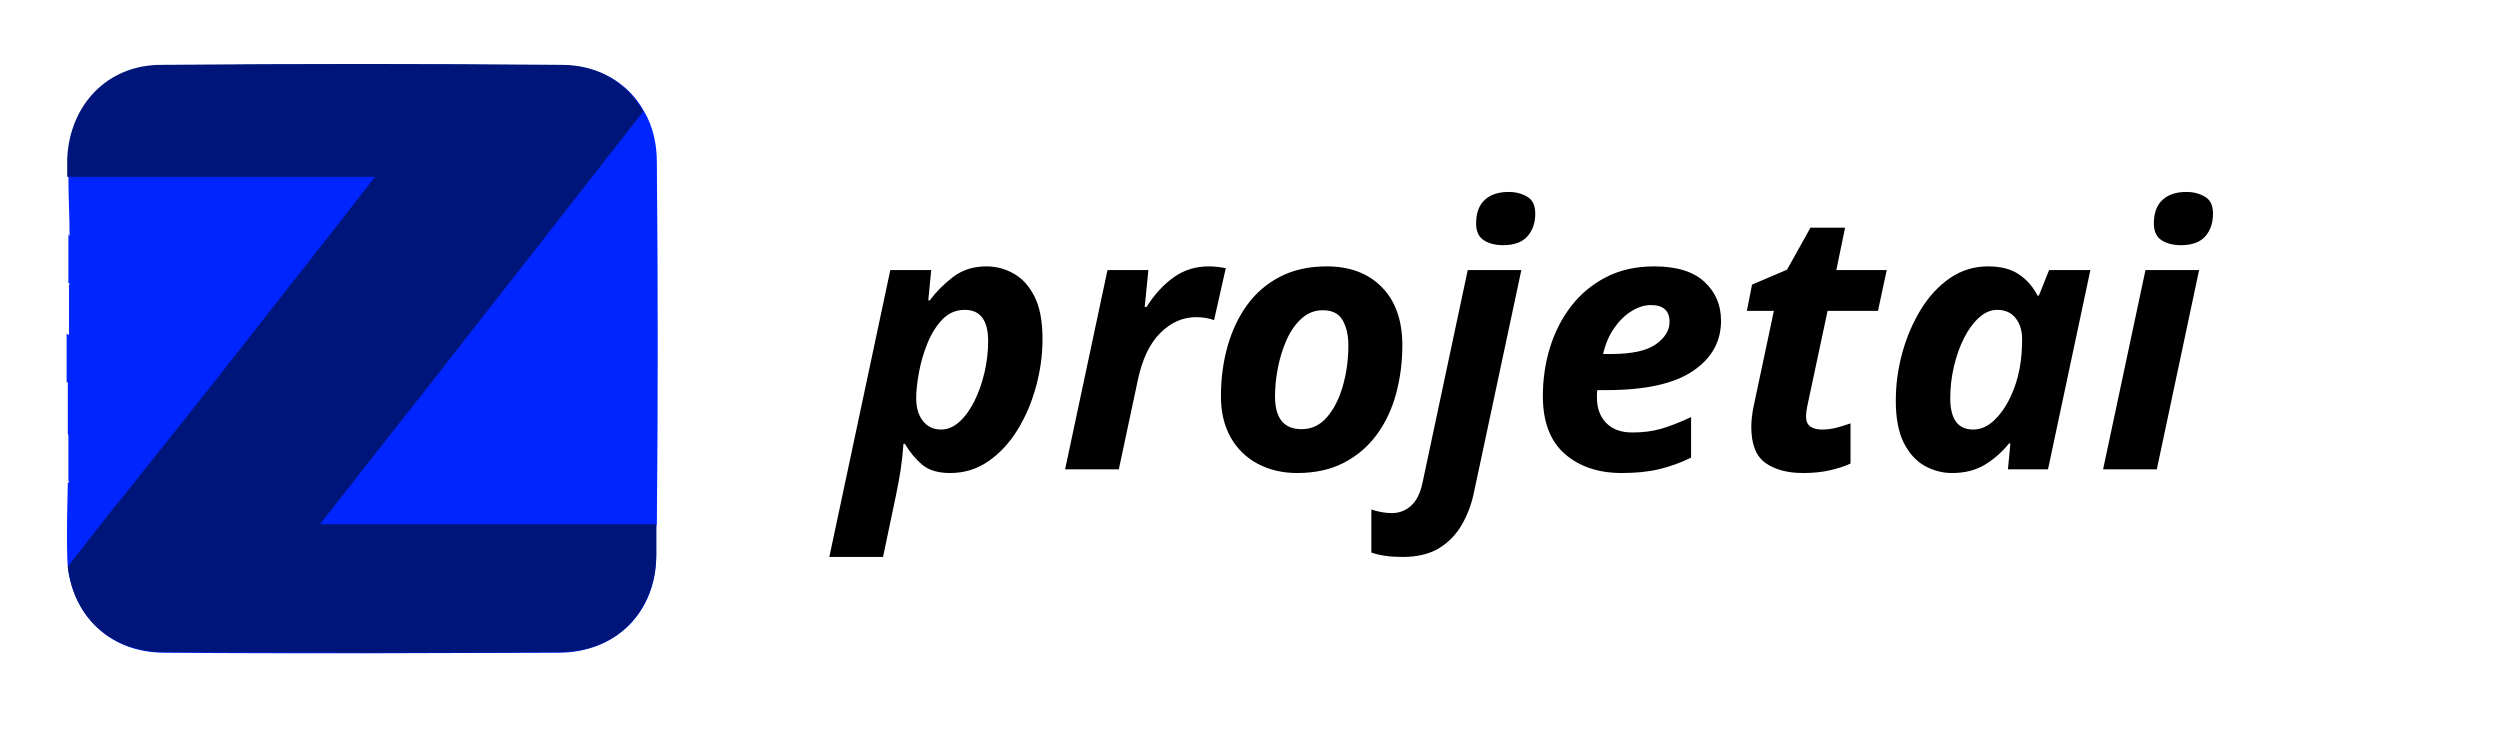
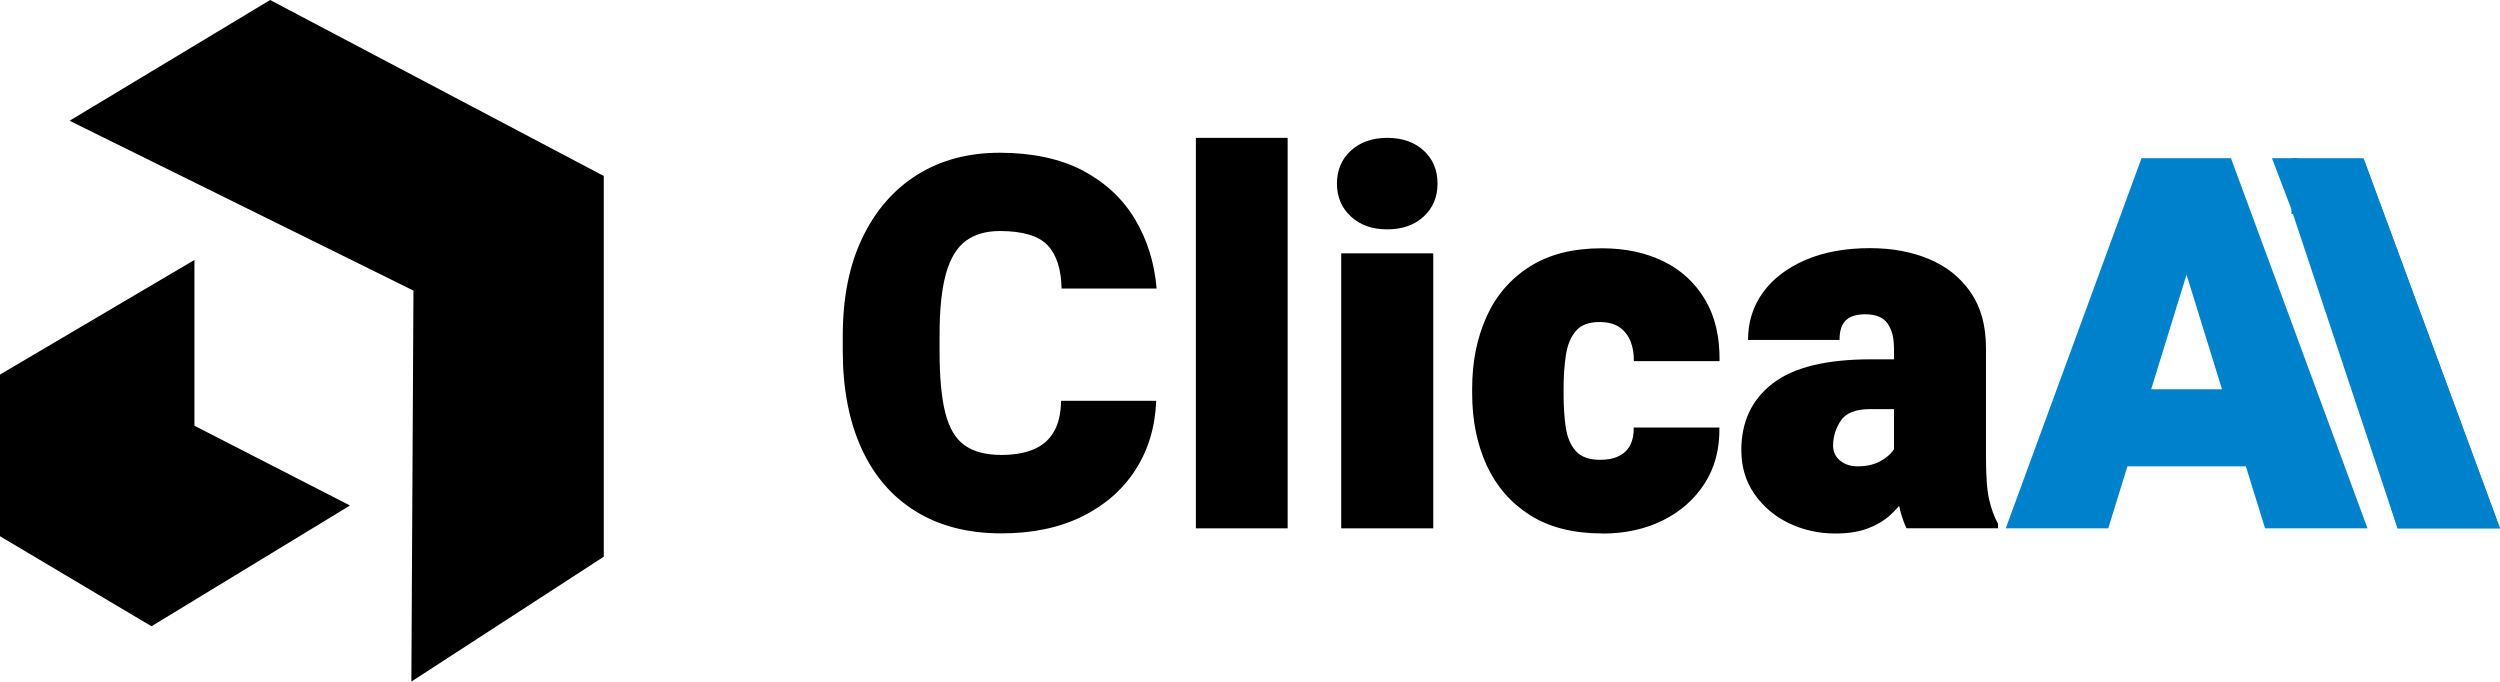
- <svg xmlns="http://www.w3.org/2000/svg" id="Camada_1" data-name="Camada 1" version="1.1" viewBox="0 0 424 124.7">
+ <svg xmlns="http://www.w3.org/2000/svg" id="Camada_2" data-name="Camada 2" viewBox="0 0 357.96 97.59">
  <defs>
    <style>
      .cls-1 {
-         fill: #00157a;
-       }
- 
-       .cls-1, .cls-2 {
-         stroke-width: 0px;
-       }
- 
-       .cls-3 {
-         fill: #000;
-         font-family: AmsiPro-BlackItalic, AmsiPro-BlackItalic;
-         font-size: 61.9px;
-         font-style: italic;
-         font-weight: 800;
-       }
- 
-       .cls-2 {
-         fill: #0025ff;
+         fill: #0081cc;
      }
    </style>
  </defs>
-   <g>
-     <path class="cls-2" d="M111.3,89c0,1.7,0,3.5,0,5.2,0,9.6-6.8,16.4-16.4,16.5-11.2,0-22.3.1-33.5.1s-22.3,0-33.5-.1c-9,0-15.3-5.9-16.4-14.5,0-.6-.1-1.2-.1-1.8-.1-4.2,0-8.3.1-12.5,2.4-1.8,4.4-.4,6.4.8,1,.6,2,1.2,2.9,1.7,11.4,6.8,8.7,5.6,22.4-2,7.6-4.2,15.1-8.5,22.5-12.9,1-.6,2.1-1,2.5-2.5-2.3-1.2-3.9.4-5.4,1.3-8.1,4.7-16.4,8.9-24.2,14-5.7,3.6-10.9,3.9-16.3.1,0,0-.2-.1-.3-.2-3.7-2.7-8.7-3.7-10.5-8.7v-8.5c1.8-1.4,3.3-.7,5.1.2,3.5,1.9,6.8,4.1,10.4,5.9,1.2.6,2.3,1,3.5,1s1.7-.2,2.6-.7c11-6.2,22-12.4,32.9-18.9.8-.5,1.9-.9,1.8-2.4-2.1-.7-3.7.7-5.3,1.6-8.5,4.9-17,9.7-25.5,14.6-1,.6-1.9,1-2.9,1.4-3.8,1.4-7.4,1-11-1.7-3.9-2.9-9.3-3.9-11.4-9.1,0-2.9,0-5.7,0-8.6,2-1.7,3.8-.4,5.5.4,1.9.9,3.9,2,5.6,3.3,5.5,4.2,10.3,3.5,15.8-.2,4.9-3.2,10-6.1,15.1-8.9,3.6-2,7.2-4,10.8-6.1,1.4-.8,3.2-1.2,3.7-3.3-1.8-1.1-3.1.2-4.4.9-2,1.1-4,2.2-6,3.3-7.1,4-14.2,8.1-21.3,12.2-4,2.4-7.9,2.8-11.6.2-4.5-3.1-10.6-4.4-13.1-10.1,0-3.3-.2-6.6-.2-9.9,0-1,0-2,0-3.1.4-9.1,6.8-15.8,15.9-15.9,22.7-.2,45.3-.2,68,0,6.2,0,11.2,3.1,13.8,7.9,1.4,2.4,2.1,5.3,2.1,8.5.2,20.6.2,41.2,0,61.7Z" />
-     <path class="cls-2" d="M11.5,73.4c4.6,2.6,9.4,5,13.8,7.9,3.4,2.2,6.2,2.2,9.7.2,9.1-5.5,18.4-10.7,27.6-16,1.4-.8,2.9-1.8,4.4-2.2,2.6-.7,4.9.8,5.9,2.7,1.2,2.3-1.6,2.8-3,3.6-11.6,6.8-23.4,13.4-34.9,20.2-3.3,1.9-5.9,2.1-9.2,0-4.6-3-9.5-5.5-14.2-8.2,0-2.8,0-5.6,0-8.4Z" />
-     <path class="cls-2" d="M11.5,56.7c4.6,2.6,9.4,5,13.8,7.8,3.3,2.1,6.2,2.2,9.6.1,9.2-5.6,18.7-10.8,28-16.2,1.3-.7,2.6-1.6,4-1.9,2.6-.6,4.9.7,5.9,2.7,1.2,2.4-1.7,2.8-3.1,3.6-11.7,6.9-23.6,13.6-35.3,20.5-2.9,1.7-5.5,1.8-8.4,0-4.8-3-9.8-5.7-14.7-8.5,0-2.7,0-5.5,0-8.2Z" />
-     <path class="cls-2" d="M11.5,39.8c4.8,2.7,9.7,5.2,14.3,8.1,3.3,2.1,6,1.8,9.2,0,9.4-5.6,19-11,28.5-16.4,1.3-.7,2.6-1.6,4.1-1.8,2.3-.3,4.6.9,5.5,2.7,1.1,2.3-1.7,2.8-3.1,3.6-11.8,6.9-23.6,13.6-35.3,20.5-2.9,1.7-5.5,1.8-8.4,0-4.8-2.9-9.8-5.7-14.7-8.5,0-2.8,0-5.5,0-8.3Z" />
+   <g id="Camada_1-2" data-name="Camada 1">
+     <g>
+       <polygon points="9.96 17.29 38.68 0 86.45 25.2 86.45 79.71 58.9 97.59 59.2 41.61 9.96 17.29" />
+       <polygon points="27.84 37.22 0 53.63 0 76.78 21.69 89.67 50.11 72.38 27.84 60.96 27.84 37.22" />
+       <g>
+         <path d="M165.55,57.41c-.15,3.74-1.14,7.03-2.98,9.88-1.84,2.85-4.4,5.08-7.66,6.68-3.26,1.6-7.1,2.4-11.52,2.4-4.78,0-8.87-1.05-12.27-3.15-3.4-2.1-5.99-5.1-7.77-9.01-1.78-3.91-2.68-8.57-2.68-13.98v-2.15c0-5.44.93-10.11,2.8-14.01,1.87-3.91,4.48-6.92,7.84-9.03,3.36-2.11,7.31-3.17,11.85-3.17s8.67.85,11.88,2.55c3.21,1.7,5.7,4.02,7.46,6.95,1.76,2.94,2.8,6.25,3.11,9.94h-13.61c-.05-2.77-.72-4.83-2-6.19-1.29-1.36-3.57-2.04-6.84-2.04-1.97,0-3.59.47-4.86,1.4-1.27.93-2.22,2.49-2.84,4.66-.62,2.17-.93,5.13-.93,8.86v2.22c0,3.76.27,6.73.82,8.9.55,2.17,1.47,3.72,2.77,4.64,1.3.92,3.05,1.38,5.26,1.38,1.82,0,3.36-.27,4.62-.8,1.26-.53,2.23-1.37,2.89-2.51.67-1.14,1.01-2.62,1.04-4.44h13.61Z" />
+         <path d="M184.37,75.65h-13.14V19.74h13.14v55.91Z" />
+         <path d="M198.63,19.74c2.16,0,3.9.61,5.22,1.82,1.32,1.21,1.98,2.79,1.98,4.73s-.66,3.49-1.98,4.71c-1.32,1.23-3.06,1.84-5.22,1.84s-3.87-.61-5.2-1.84c-1.33-1.23-2-2.8-2-4.71s.67-3.52,2-4.73c1.33-1.21,3.07-1.82,5.2-1.82ZM205.22,75.65h-13.18v-39.38h13.18v39.38Z" />
+         <path d="M229.43,76.38c-4.15,0-7.6-.87-10.36-2.62-2.75-1.75-4.82-4.13-6.21-7.15-1.38-3.02-2.07-6.45-2.07-10.28v-.69c0-3.83.69-7.27,2.06-10.3,1.37-3.03,3.43-5.42,6.19-7.17,2.75-1.75,6.19-2.62,10.32-2.62,3.35,0,6.29.63,8.83,1.87,2.54,1.25,4.52,3.08,5.95,5.48,1.43,2.4,2.12,5.34,2.07,8.81h-12.27c.02-1.02-.13-1.95-.46-2.8-.33-.85-.86-1.53-1.58-2.04-.73-.51-1.69-.76-2.88-.76-1.53,0-2.66.43-3.39,1.29-.73.86-1.2,2.01-1.42,3.46-.22,1.44-.33,3.04-.33,4.79v.69c0,1.8.1,3.41.31,4.84.21,1.43.69,2.57,1.44,3.4.75.84,1.92,1.26,3.49,1.26,1.07,0,1.97-.18,2.69-.55.73-.36,1.27-.89,1.62-1.58.35-.69.52-1.52.49-2.49h12.27c.05,3.08-.66,5.76-2.13,8.03-1.47,2.27-3.47,4.03-6.01,5.28-2.54,1.25-5.42,1.87-8.64,1.87Z" />
+         <path d="M272.74,58.58h-4.99c-2.06,0-3.46.56-4.19,1.67-.73,1.12-1.09,2.29-1.09,3.53,0,.9.33,1.62,1,2.17.67.55,1.5.82,2.49.82,1.24,0,2.29-.22,3.15-.67.86-.45,1.51-.98,1.95-1.58s.62-1.14.55-1.6l2.8,5.5c-.49.95-1.03,1.89-1.62,2.82-.59.93-1.33,1.79-2.2,2.57-.87.78-1.94,1.4-3.2,1.87-1.26.47-2.79.71-4.59.71-2.4,0-4.63-.5-6.68-1.49-2.05-.99-3.69-2.39-4.93-4.19-1.24-1.8-1.86-3.88-1.86-6.26,0-4.05,1.49-7.23,4.48-9.54,2.98-2.31,7.67-3.46,14.05-3.46h4.88v7.13ZM271.18,49.77c0-1.46-.31-2.61-.93-3.48-.62-.86-1.68-1.29-3.18-1.29-.8,0-1.47.12-2.02.36-.55.24-.96.63-1.24,1.16-.28.53-.42,1.25-.42,2.15h-13.1c0-2.57.72-4.84,2.15-6.81,1.43-1.97,3.46-3.51,6.08-4.64,2.62-1.13,5.7-1.69,9.25-1.69,3.15,0,5.98.53,8.48,1.58,2.5,1.06,4.48,2.65,5.93,4.77,1.46,2.12,2.18,4.77,2.18,7.95v15.54c0,2.84.15,4.9.46,6.19.3,1.29.72,2.43,1.26,3.42v.66h-13.1c-.61-1.29-1.06-2.86-1.35-4.73-.29-1.87-.44-3.82-.44-5.86v-15.29Z" />
+         <path class="cls-1" d="M301.86,75.65h-14.67l19.44-53h9.25l-1.6,12.78-12.41,40.22ZM324.18,66.77h-27.19v-11.03h27.19v11.03ZM311.87,35.43l-1.78-12.78h9.35l19.55,53h-14.67l-12.45-40.22ZM330.84,35.43l-1.78-12.78h9.35l19.55,53h-14.67l-12.45-40.22ZM328.1,30.63h10.32v-7.98h-10.32v7.98Z" />
+       </g>
+       <polygon class="cls-1" points="343.29 75.65 328.1 29.99 325.31 22.65 338.41 22.65 357.96 75.65 343.29 75.65" />
+     </g>
  </g>
-   <path class="cls-1" d="M54.2,89l14.6-18.6h0s3.8-4.8,3.8-4.8l36.5-46.7c-2.7-4.8-7.6-7.9-13.8-7.9-22.7-.2-45.3-.2-68,0-9.1,0-15.5,6.8-15.9,15.9,0,1,0,2,0,3.1h52.2l-2.2,2.8-3.8,4.9-4,5.1-4.1,5.2-12,15.3-3.4,4.3-3.5,4.4-2,2.5-4.7,5.9-1.5,1.9-1.6,2-1.5,1.8-7.8,10c1,8.6,7.3,14.5,16.4,14.5,11.2,0,22.3.1,33.5.1s22.3,0,33.5-.1c9.6,0,16.3-6.8,16.4-16.5,0-1.7,0-3.5,0-5.2h-57Z" />
-   <text class="cls-3" transform="translate(142.7 79.6)">
-     <tspan x="0" y="0">projetai</tspan>
-   </text>
</svg>
